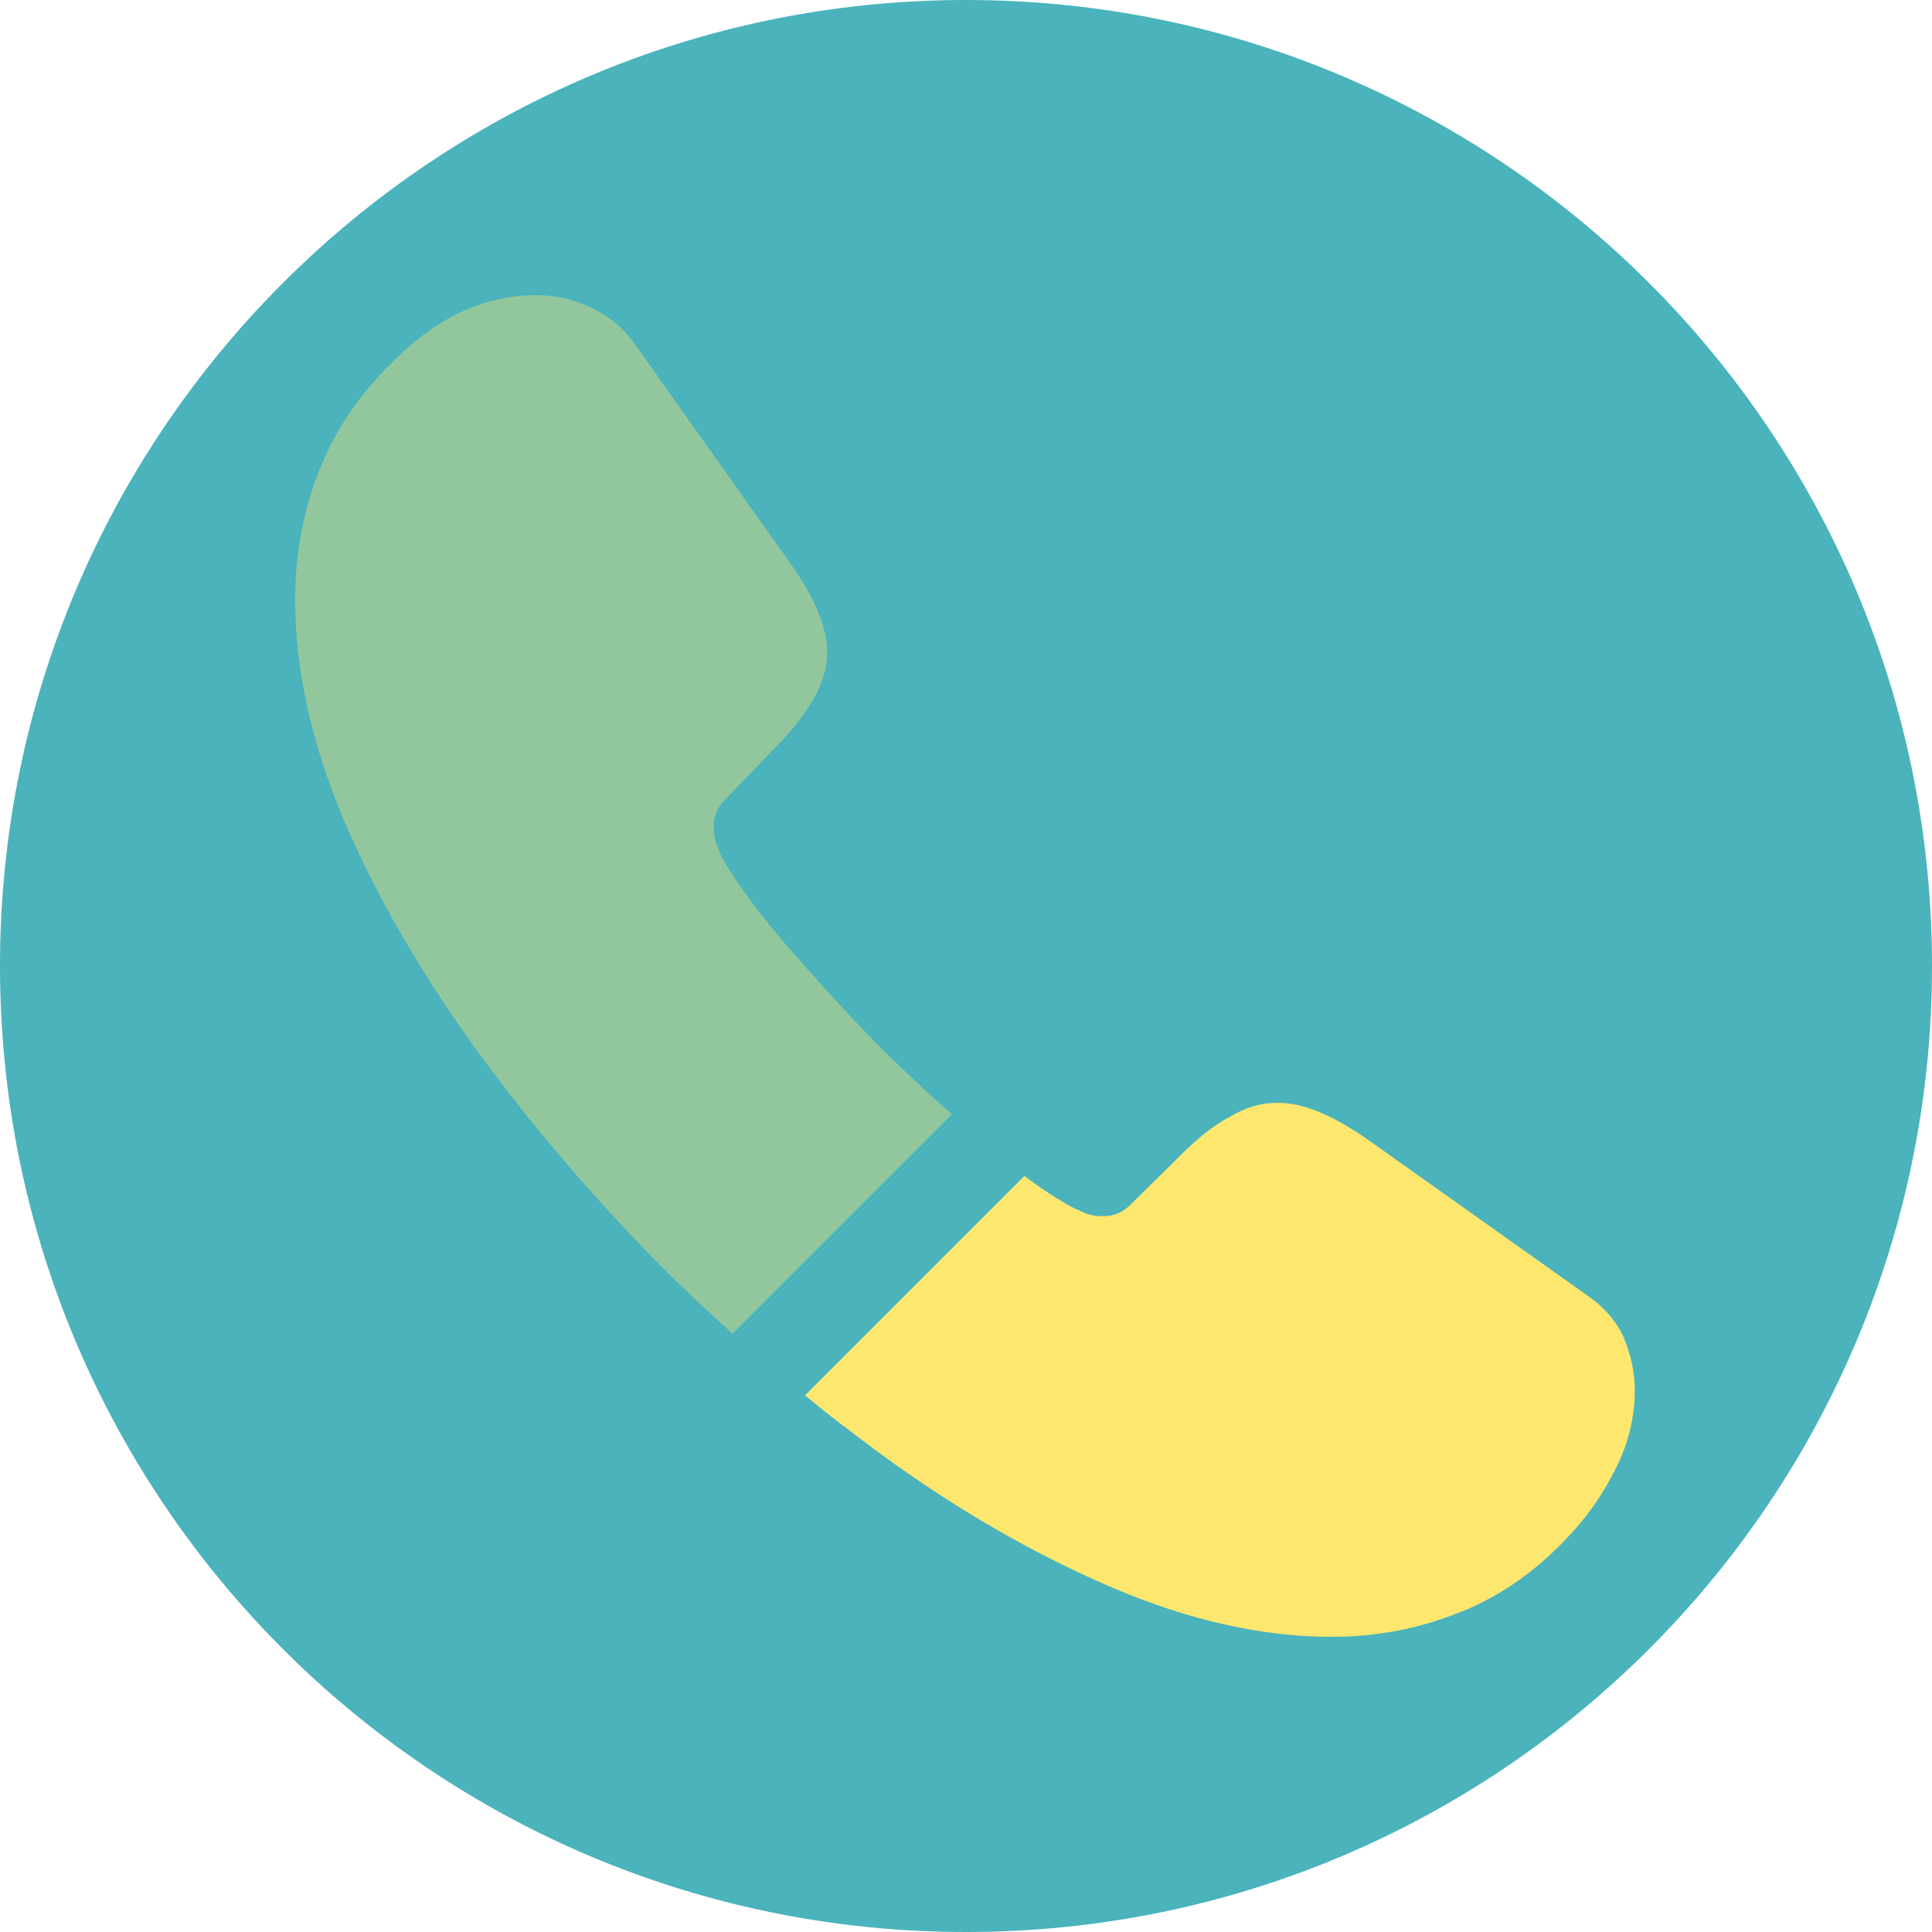
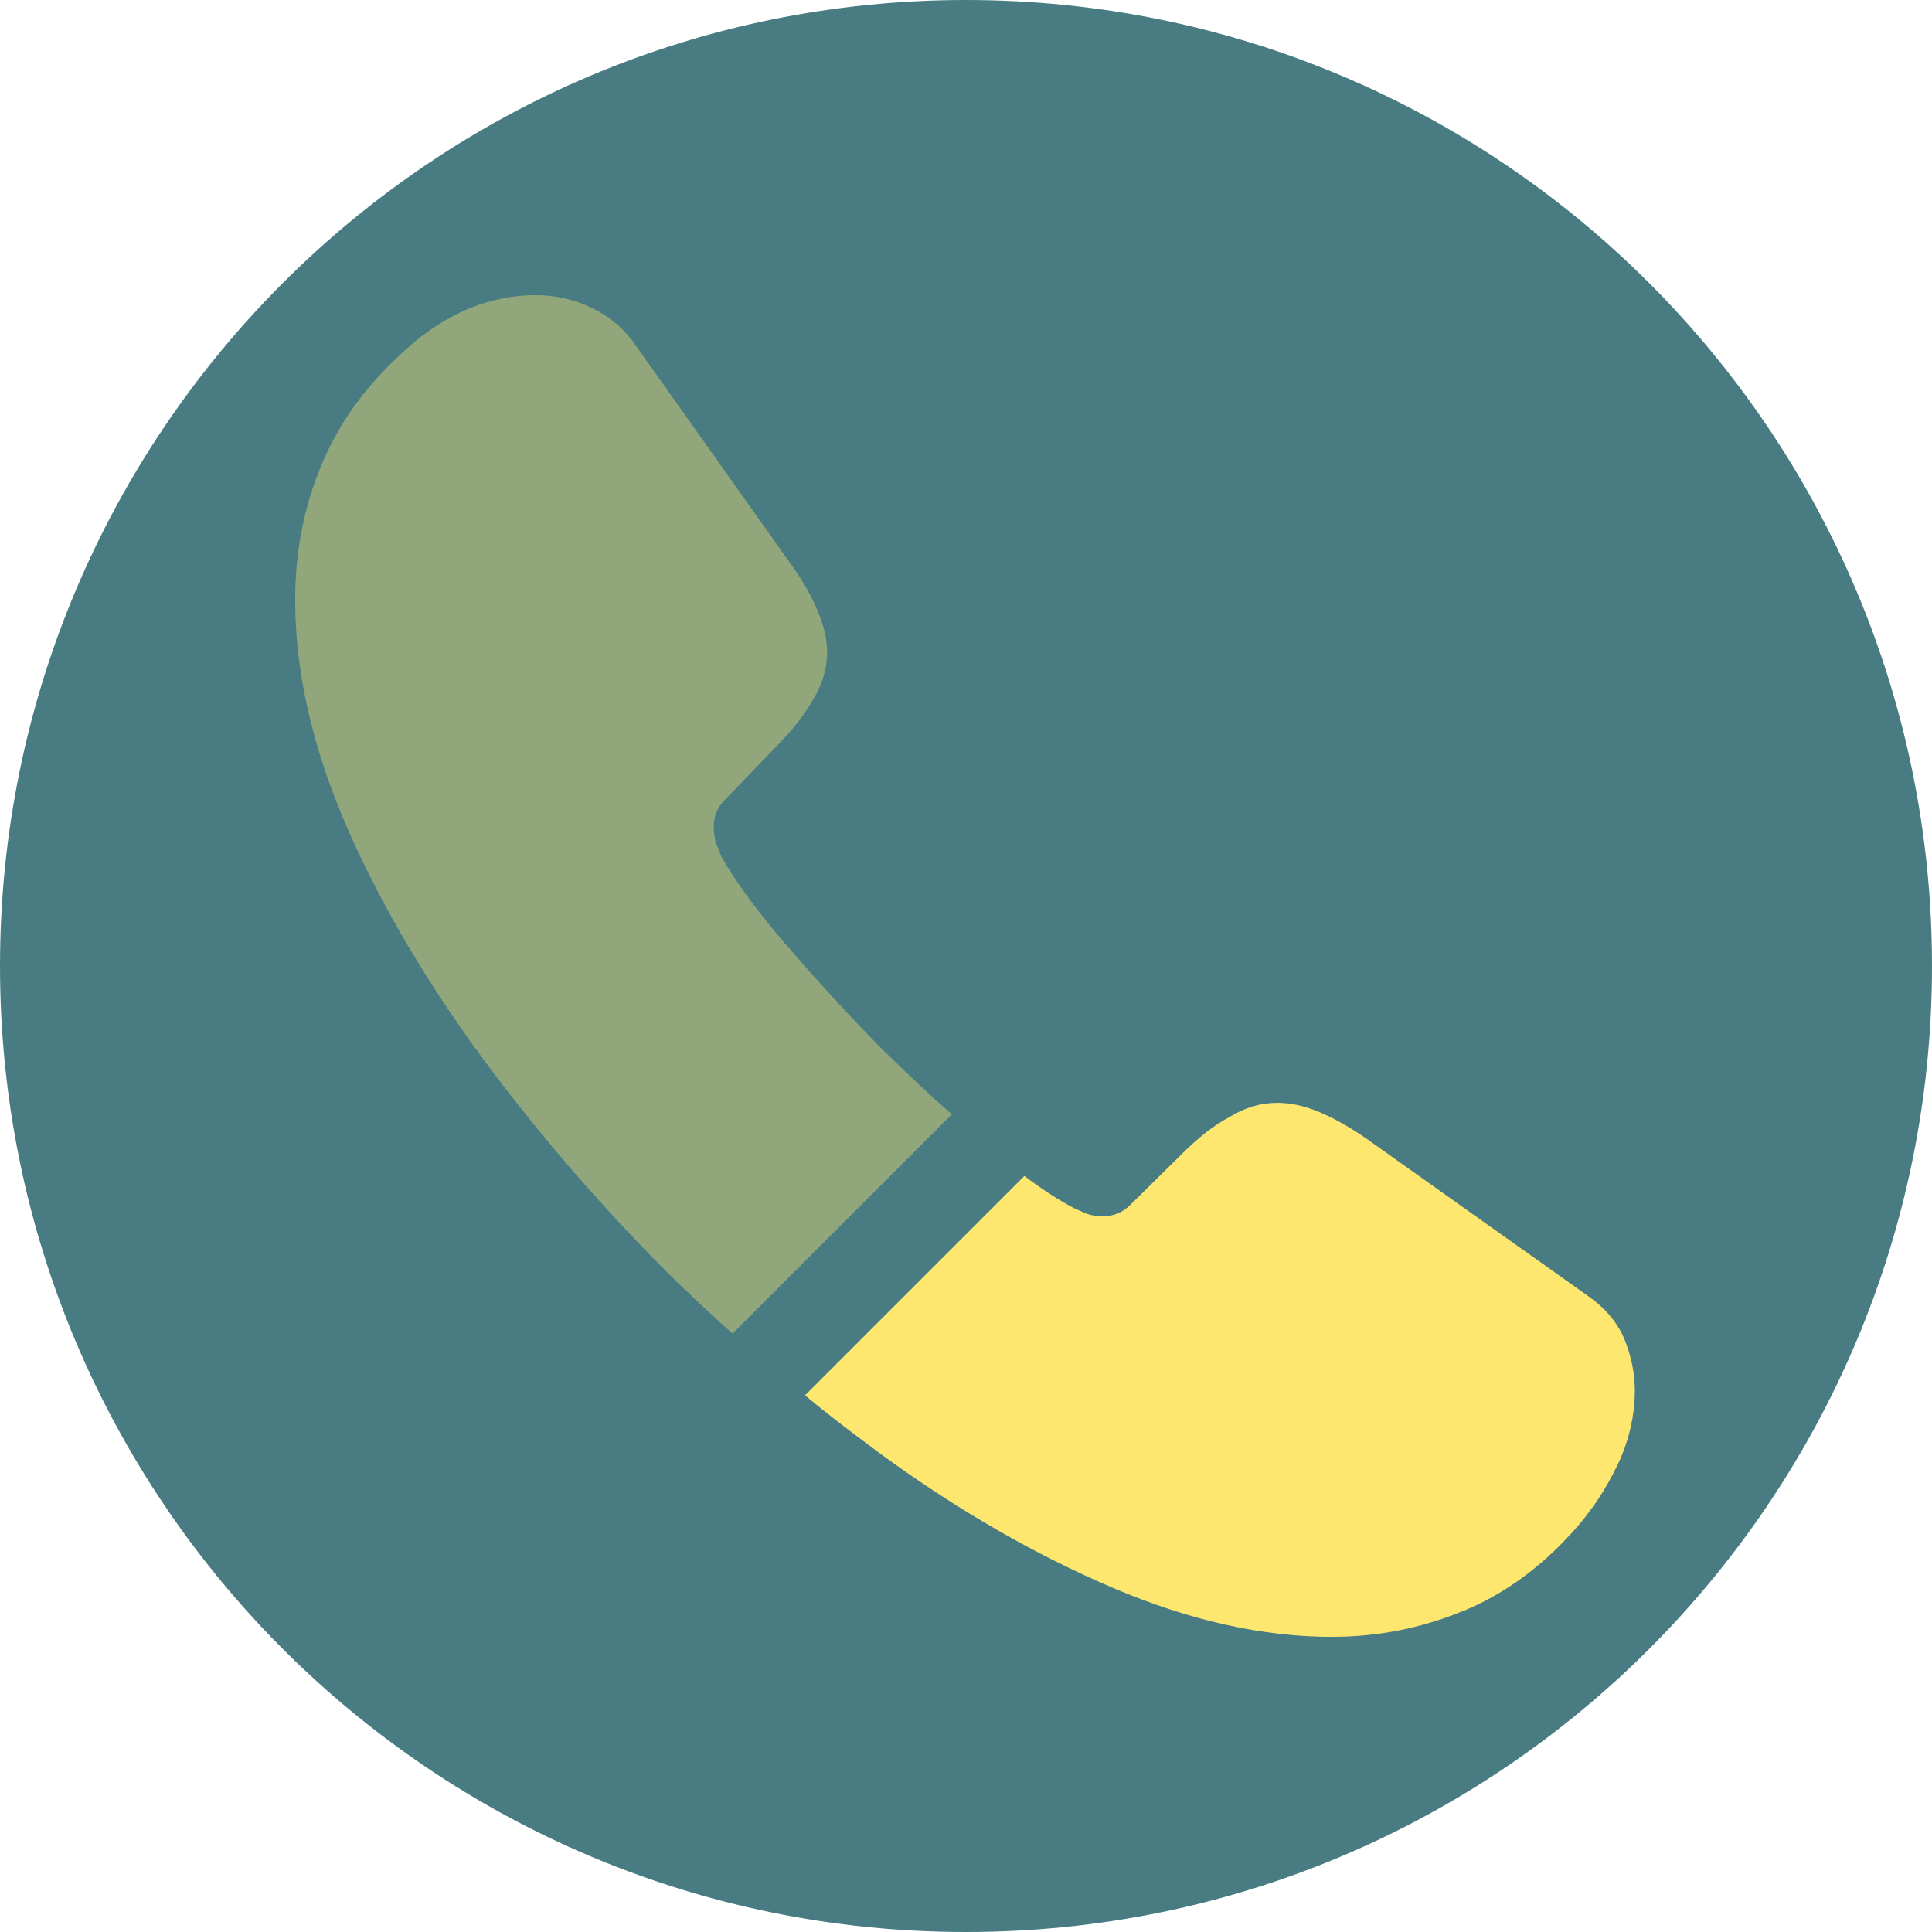
<svg xmlns="http://www.w3.org/2000/svg" viewBox="-2.4 -2.4 28.80 28.80" fill="none">
  <g id="SVGRepo_bgCarrier" stroke-width="0" transform="translate(0,0), scale(1)">
-     <rect x="-2.4" y="-2.4" width="28.80" height="28.80" rx="14.4" fill="#4AB3BC" strokewidth="0" />
+     <rect x="-2.4" y="-2.4" width="28.80" height="28.80" rx="14.4" fill="#487C82" strokewidth="0" />
  </g>
  <g id="SVGRepo_tracerCarrier" stroke-linecap="round" stroke-linejoin="round" stroke="#CCCCCC" stroke-width="0.48" />
  <g id="SVGRepo_iconCarrier">
    <path opacity="0.4" d="M11.79 14.21L8.52 17.48C8.16 17.16 7.81 16.83 7.47 16.49C6.44 15.45 5.51 14.36 4.68 13.22C3.86 12.08 3.2 10.94 2.72 9.81C2.24 8.67 2 7.58 2 6.54C2 5.86 2.12 5.21 2.36 4.61C2.6 4 2.98 3.44 3.51 2.94C4.15 2.31 4.85 2 5.59 2C5.87 2 6.15 2.06 6.4 2.18C6.66 2.3 6.89 2.48 7.07 2.74L9.39 6.01C9.57 6.26 9.7 6.49 9.79 6.71C9.88 6.92 9.93 7.13 9.93 7.32C9.93 7.56 9.86 7.8 9.72 8.03C9.59 8.26 9.4 8.5 9.16 8.74L8.4 9.53C8.29 9.64 8.24 9.77 8.24 9.93C8.24 10.01 8.25 10.08 8.27 10.16C8.3 10.24 8.33 10.3 8.35 10.36C8.53 10.69 8.84 11.12 9.28 11.64C9.73 12.16 10.21 12.69 10.73 13.22C11.09 13.57 11.44 13.91 11.79 14.21Z" fill="#FEE76F" />
    <path d="M21.97 18.33C21.97 18.61 21.92 18.9 21.82 19.18C21.79 19.26 21.76 19.34 21.72 19.42C21.55 19.78 21.33 20.12 21.04 20.44C20.55 20.98 20.01 21.37 19.4 21.62C19.39 21.62 19.38 21.63 19.37 21.63C18.78 21.87 18.14 22 17.45 22C16.43 22 15.34 21.76 14.19 21.27C13.04 20.78 11.89 20.12 10.75 19.29C10.36 19 9.97 18.71 9.6 18.4L12.87 15.13C13.15 15.34 13.4 15.5 13.61 15.61C13.66 15.63 13.72 15.66 13.79 15.69C13.87 15.72 13.95 15.73 14.04 15.73C14.21 15.73 14.34 15.67 14.45 15.56L15.21 14.81C15.46 14.56 15.7 14.37 15.93 14.25C16.16 14.11 16.39 14.04 16.64 14.04C16.83 14.04 17.03 14.08 17.25 14.17C17.47 14.26 17.7 14.39 17.95 14.56L21.26 16.91C21.52 17.09 21.7 17.3 21.81 17.55C21.91 17.8 21.97 18.05 21.97 18.33Z" fill="#FEE76F" />
  </g>
</svg>
